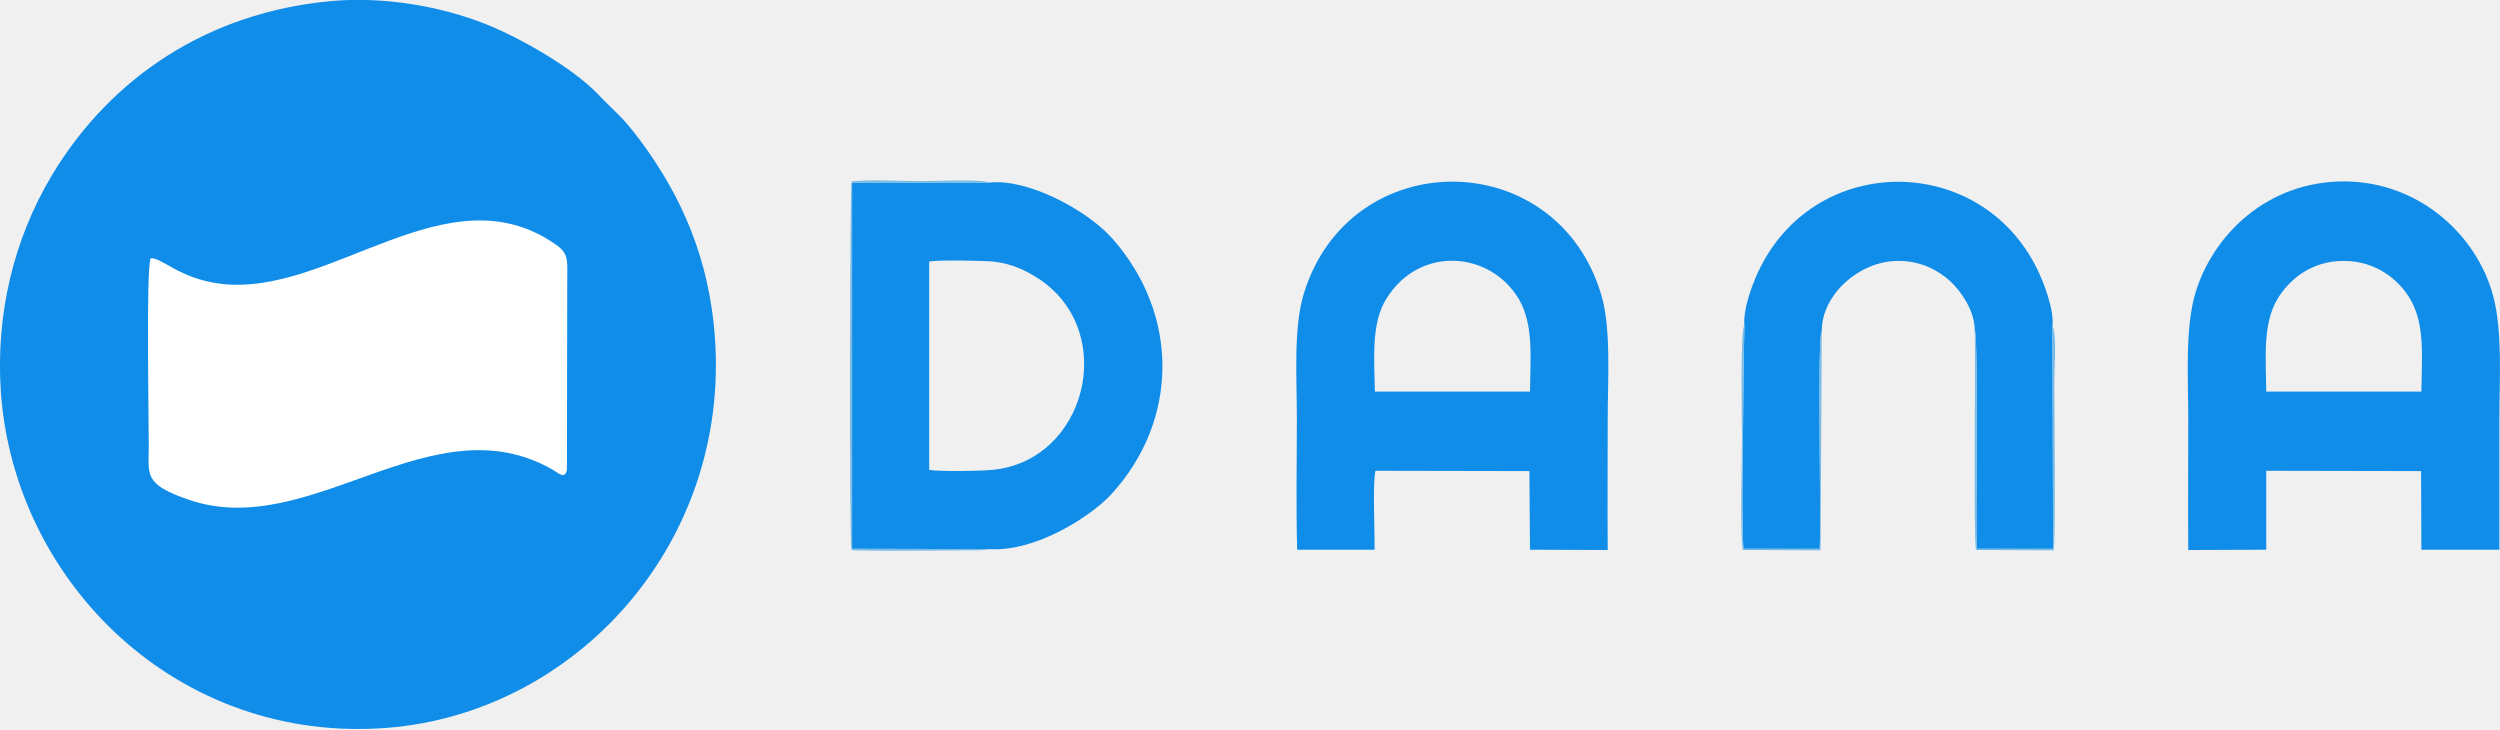
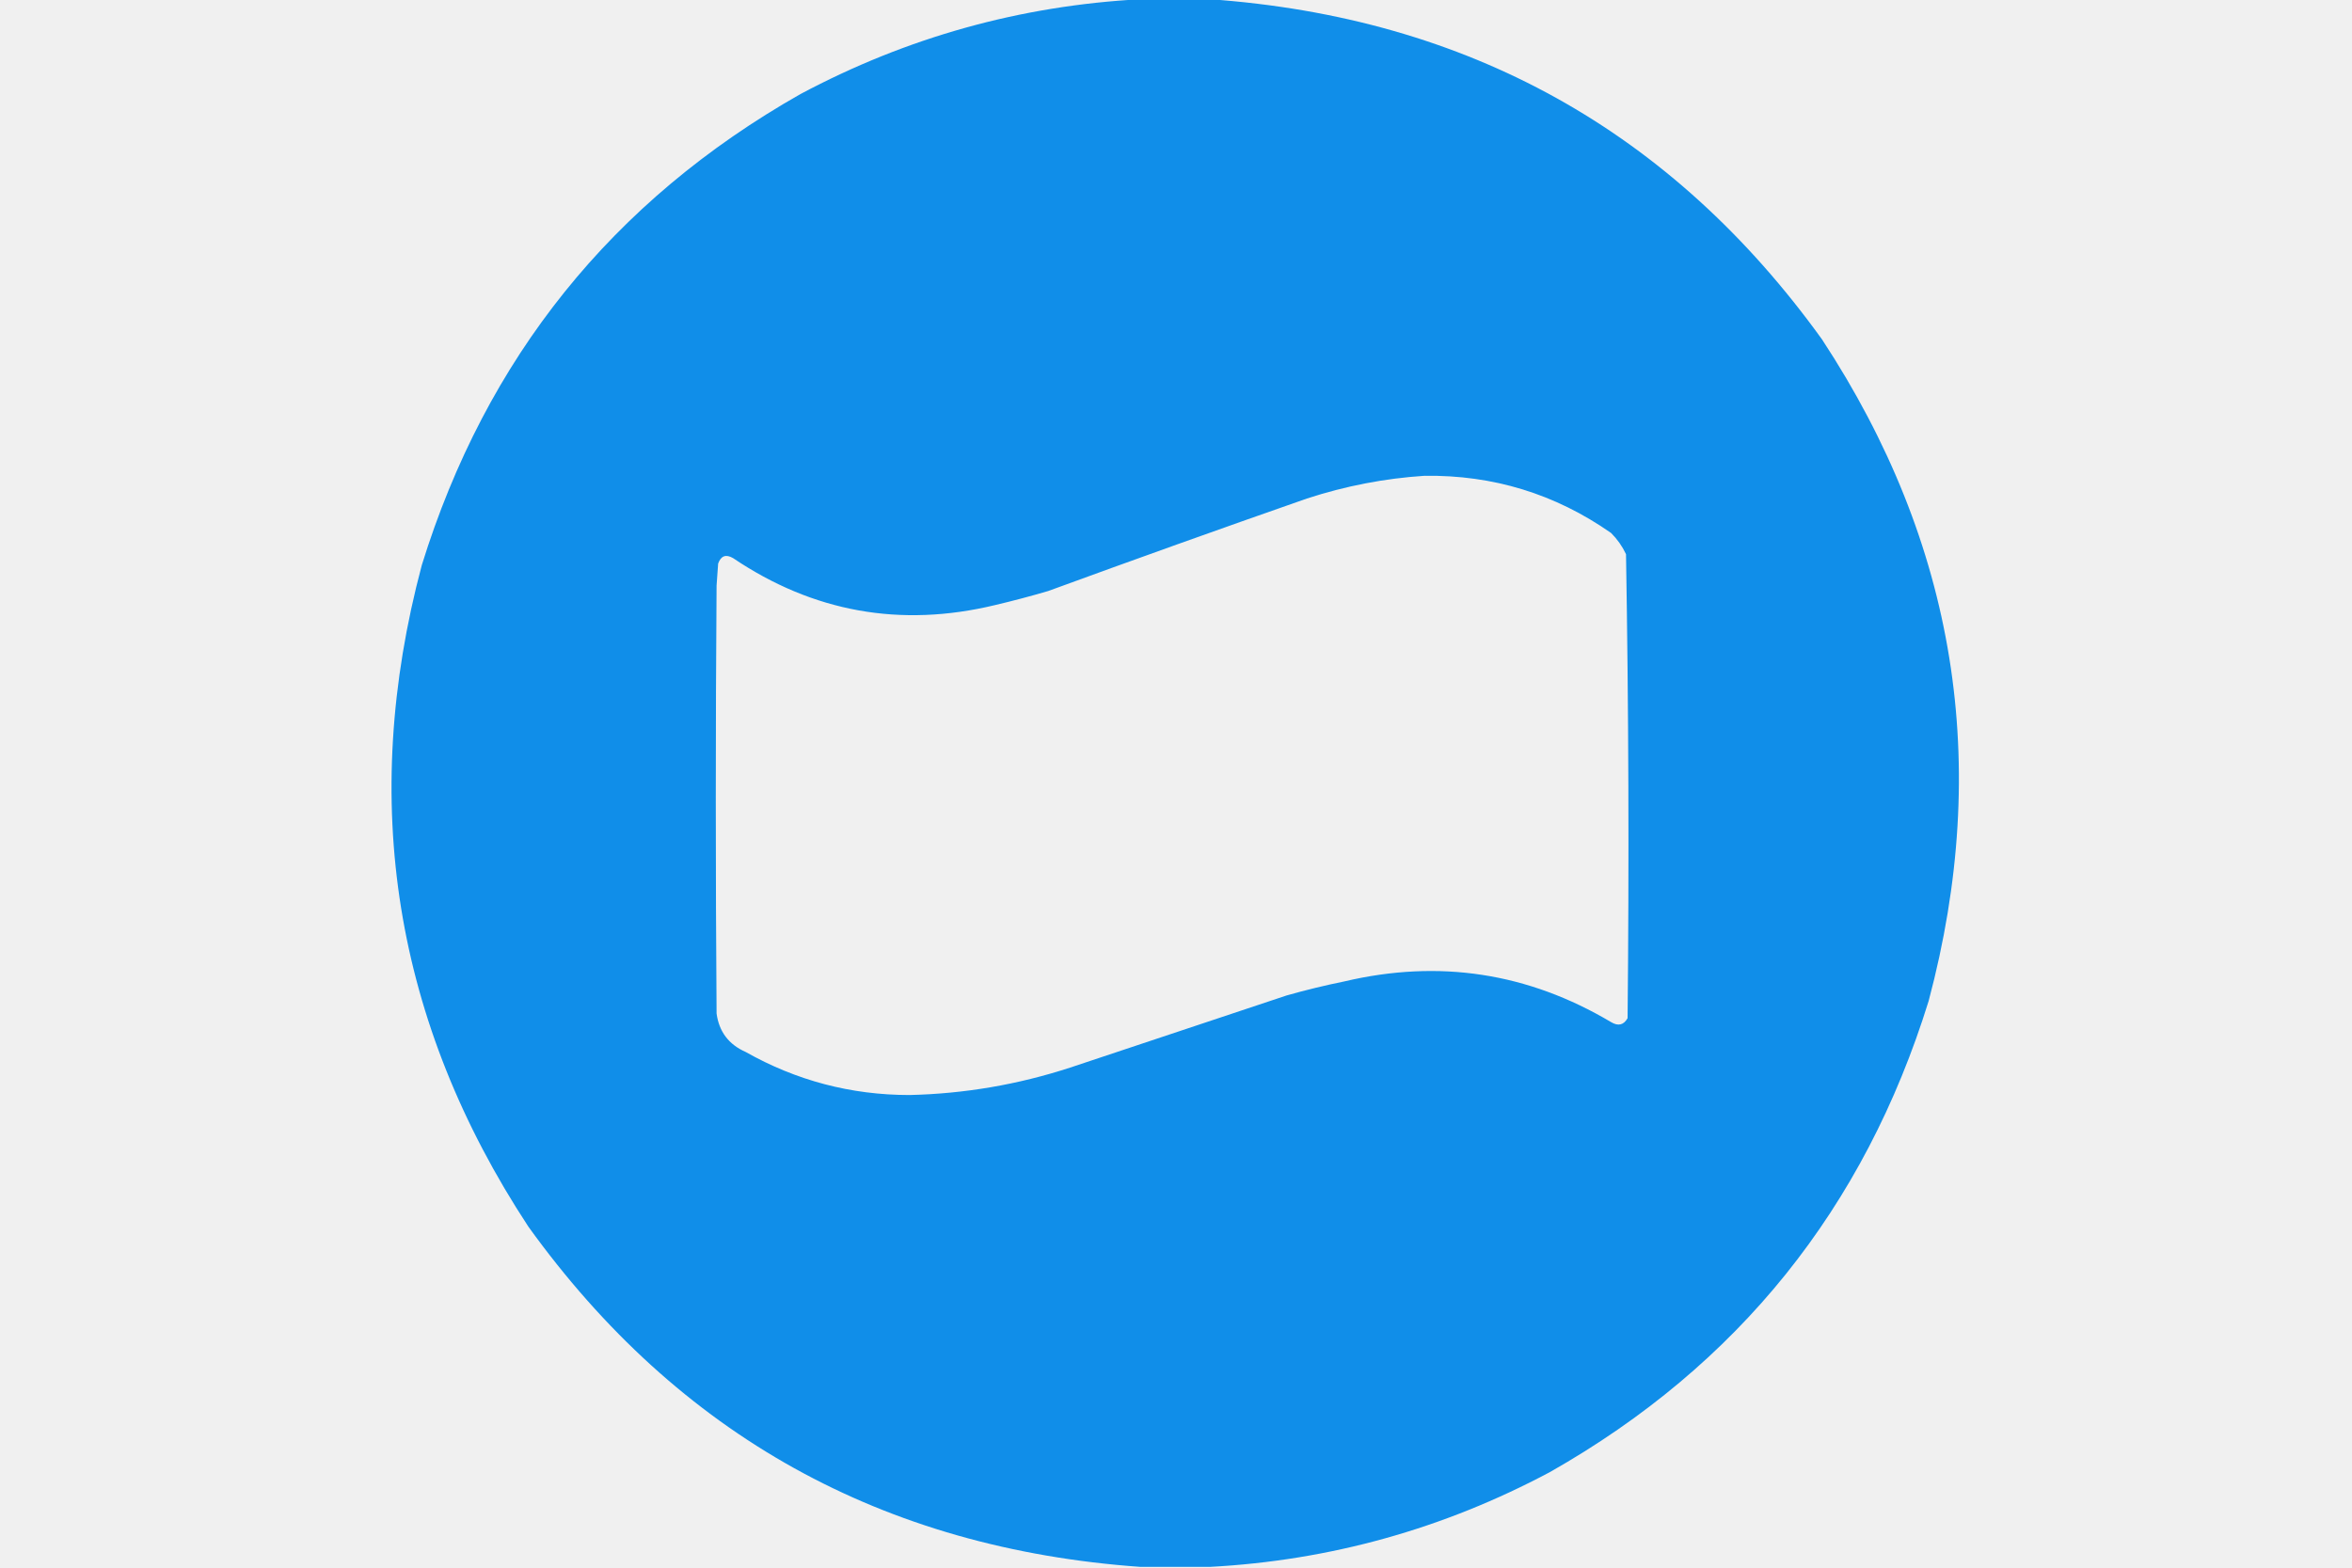
- <svg xmlns="http://www.w3.org/2000/svg" xml:space="preserve" width="8.268in" height="2.411in" version="1.1" style="shape-rendering:geometricPrecision; text-rendering:geometricPrecision; image-rendering:optimizeQuality; fill-rule:evenodd; clip-rule:evenodd" viewBox="0 0 8268 2411">
-   <defs>
-     <style type="text/css">
-    
-     .fil0 {fill:#108DE8}
-     .fil2 {fill:#79BBE7}
-     .fil1 {fill:white}
-    
-   </style>
-   </defs>
-   <g id="Layer_x0020_1">
-     <path class="fil0" d="M1090 4c-399,38 -722,249 -918,575 -127,212 -187,462 -169,720 46,630 587,1163 1279,1108 622,-50 1134,-609 1082,-1296 -19,-252 -107,-459 -247,-647 -64,-85 -76,-86 -142,-155 -83,-86 -257,-185 -368,-229 -148,-59 -338,-93 -517,-76z" />
-     <path class="fil1" d="M498 854c-15,44 -6,529 -6,619 0,97 -19,128 133,180 404,138 803,-330 1204,-99 18,11 41,33 46,-2l1 -625c0,-67 6,-88 -39,-119 -359,-250 -747,178 -1111,130 -135,-18 -191,-87 -228,-84z" />
-     <path class="fil0" d="M3269 1816c157,11 340,-110 405,-180 224,-243 229,-594 4,-848 -84,-94 -281,-199 -407,-184l-453 0 0 1211 451 1zm-196 -262c33,6 170,4 208,0 309,-28 419,-451 159,-629 -44,-29 -92,-53 -155,-60 -34,-3 -182,-6 -212,0l0 689z" />
-     <path class="fil0" d="M7237 1819l258 -1 0 -261 512 1 1 260 258 0c0,-145 0,-288 0,-432 0,-130 11,-292 -21,-409 -54,-199 -243,-376 -492,-377 -252,-1 -435,175 -493,371 -34,116 -23,283 -23,410 0,146 -1,292 0,438zm258 -524l513 0c1,-112 13,-221 -37,-306 -36,-62 -112,-126 -218,-126 -109,-1 -181,61 -220,124 -51,84 -39,199 -38,308z" />
-     <path class="fil0" d="M4290 1818l256 0c1,-54 -7,-221 3,-261l509 1 2 260 257 1c-1,-145 0,-289 0,-433 0,-124 12,-300 -21,-410 -147,-498 -832,-501 -984,-5 -35,113 -23,285 -23,410 0,145 -3,293 1,437zm257 -523l513 0c1,-110 13,-221 -37,-306 -93,-157 -327,-180 -438,-1 -51,81 -40,200 -38,307z" />
-     <path class="fil0" d="M5769 1077l-3 180c0,152 -8,435 0,558l252 0c6,-86 -9,-701 7,-721 0,-120 125,-231 251,-231 77,-1 134,31 175,68 32,30 81,96 80,164 12,6 3,648 6,720l253 0 -2 -735c6,-57 -29,-146 -51,-191 -187,-380 -722,-385 -914,-7 -23,44 -59,136 -54,195z" />
-     <path class="fil2" d="M3269 1816l-451 -1 0 -1211 453 0c-8,-12 -197,-5 -223,-5 -66,0 -170,-6 -232,1 -5,19 -8,1188 0,1219 42,5 333,1 424,1l26 -2c0,0 2,-1 3,-2z" />
-     <path class="fil2" d="M6531 1095c3,99 -5,689 4,724l257 1c7,-28 2,-488 2,-558 0,-33 9,-164 -6,-182l2 735 -253 0c-3,-72 6,-714 -6,-720z" />
-     <path class="fil2" d="M6025 1094c-16,20 -1,635 -7,721l-252 0c-8,-123 0,-406 0,-558l3 -180c-14,6 -8,328 -8,368 0,59 -7,341 3,374l257 1 4 -726z" />
+ <svg xmlns="http://www.w3.org/2000/svg" version="1.1" width="1500px" height="1000px" style="shape-rendering:geometricPrecision; text-rendering:geometricPrecision; image-rendering:optimizeQuality; fill-rule:evenodd; clip-rule:evenodd">
+   <g>
+     <path style="opacity:1" fill="#108ee9" d="M 727.5,-0.5 C 742.167,-0.5 756.833,-0.5 771.5,-0.5C 936.036,11.159 1066.2,83.493 1162,216.5C 1247.57,346.791 1270.24,487.458 1230,638.5C 1189.02,770.729 1108.52,870.896 988.5,939C 920.534,975.238 848.201,995.405 771.5,999.5C 756.833,999.5 742.167,999.5 727.5,999.5C 562.964,987.841 432.797,915.507 337,782.5C 251.431,652.209 228.764,511.542 269,360.5C 309.98,228.271 390.48,128.104 510.5,60C 578.466,23.762 650.799,3.595 727.5,-0.5 Z M 908.5,303.5 C 952.191,302.899 991.857,315.066 1027.5,340C 1031.44,343.946 1034.61,348.446 1037,353.5C 1038.66,452.123 1038.99,550.79 1038,649.5C 1035.51,653.869 1032.01,654.703 1027.5,652C 974.462,620.472 917.795,611.806 857.5,626C 845.051,628.529 832.718,631.529 820.5,635C 774.511,650.33 728.511,665.663 682.5,681C 649.186,691.863 615.02,697.696 580,698.5C 542.742,698.477 507.908,689.311 475.5,671C 464.743,666.25 458.577,658.083 457,646.5C 456.333,555.5 456.333,464.5 457,373.5C 457.333,368.833 457.667,364.167 458,359.5C 459.776,354.528 462.943,353.361 467.5,356C 518.611,390.465 574.277,400.465 634.5,386C 645.92,383.312 657.253,380.312 668.5,377C 723.348,356.939 778.348,337.273 833.5,318C 858.037,309.992 883.037,305.158 908.5,303.5 Z" />
  </g>
</svg>
